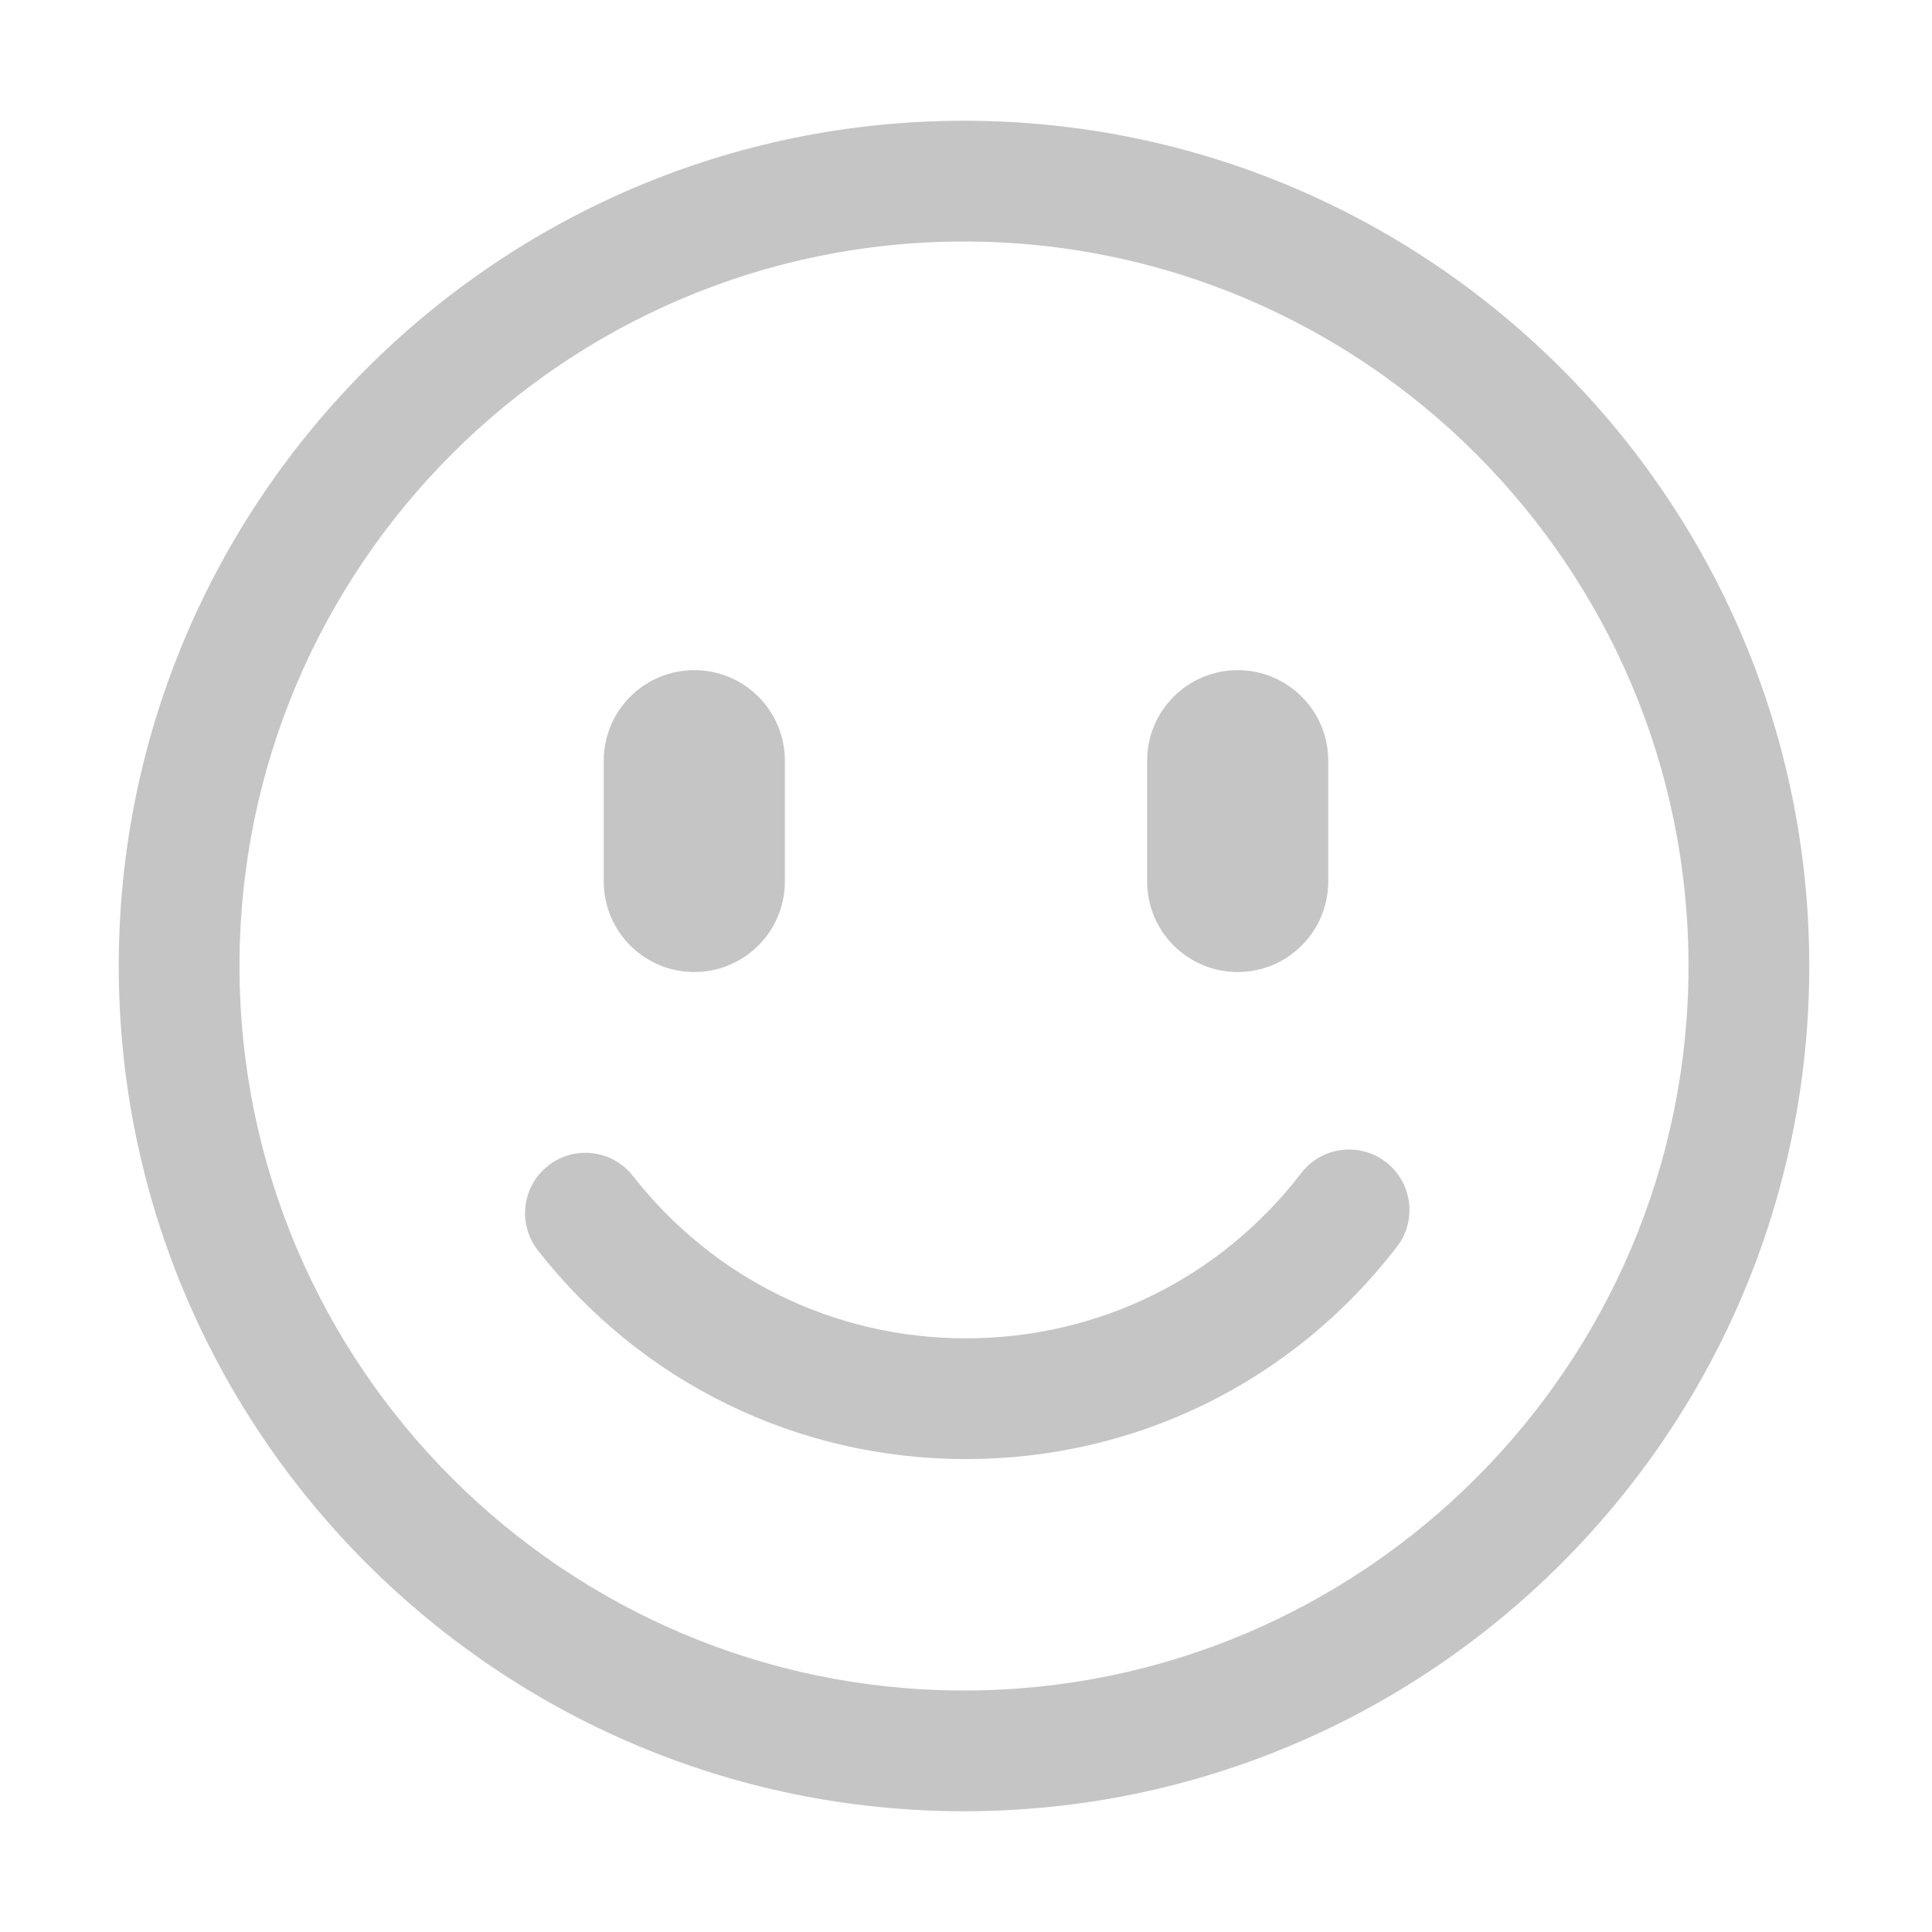
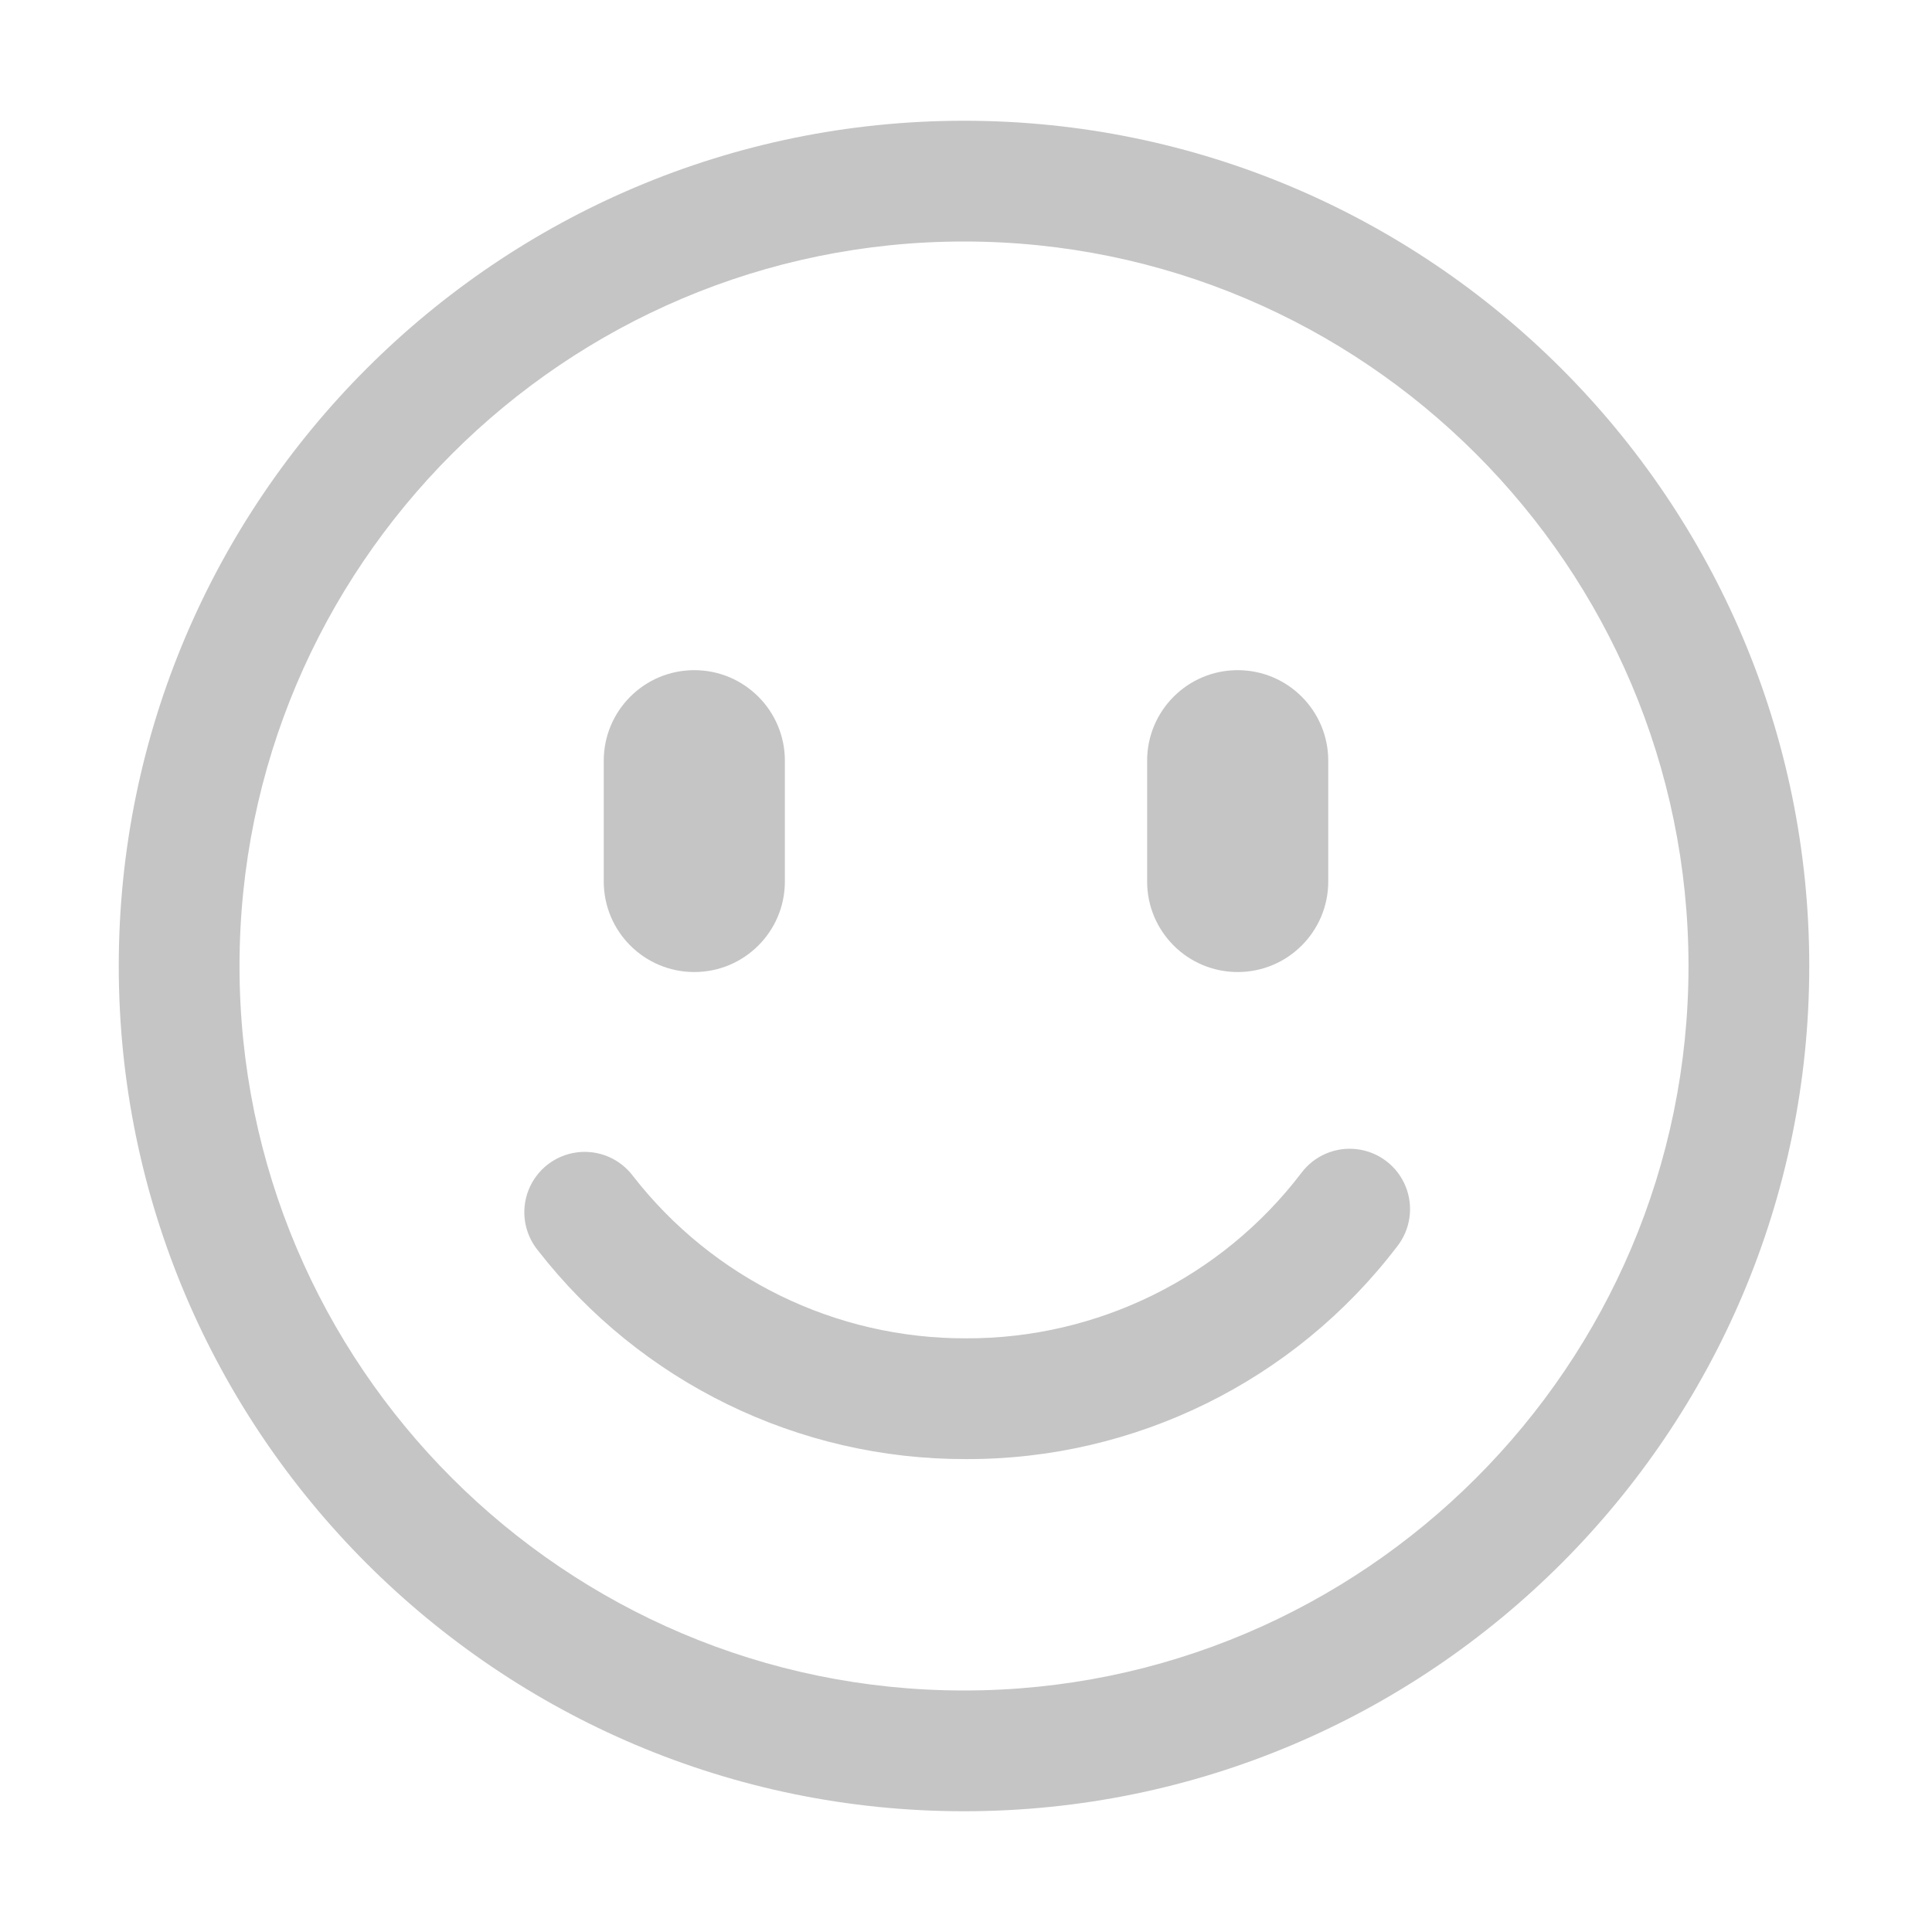
- <svg xmlns="http://www.w3.org/2000/svg" t="1573913084719" class="icon" viewBox="0 0 1024 1024" version="1.1" p-id="2436" width="32" height="32">
-   <defs>
-     <style type="text/css" />
-   </defs>
-   <path d="M510.944 960c-247.04 0-448-200.96-448-448s200.992-448 448-448 448 200.96 448 448-200.96 448-448 448z m0-832c-211.744 0-384 172.256-384 384s172.256 384 384 384 384-172.256 384-384-172.256-384-384-384z" fill="#C5C5C5" p-id="2437" />
-   <path d="M512 773.344c-89.184 0-171.904-40.32-226.912-110.624-10.88-13.92-8.448-34.016 5.472-44.896 13.888-10.912 34.016-8.48 44.928 5.472 42.784 54.688 107.136 86.048 176.512 86.048 70.112 0 134.88-31.904 177.664-87.552 10.784-14.016 30.848-16.672 44.864-5.888 14.016 10.784 16.672 30.88 5.888 44.864C685.408 732.32 602.144 773.344 512 773.344zM368 515.2c-26.528 0-48-21.472-48-48v-64c0-26.528 21.472-48 48-48s48 21.472 48 48v64c0 26.496-21.504 48-48 48zM656 515.2c-26.496 0-48-21.472-48-48v-64c0-26.528 21.504-48 48-48s48 21.472 48 48v64c0 26.496-21.504 48-48 48z" fill="#C5C5C5" p-id="2438" />
+ <svg xmlns="http://www.w3.org/2000/svg" viewBox="0 0 1024 1024" width="16" height="16" version="1.1">
+   <path d="M510.944 960c-247.04 0-448-200.96-448-448s200.992-448 448-448 448 200.96 448 448-200.96 448-448 448z m0-832c-211.744 0-384 172.256-384 384s172.256 384 384 384 384-172.256 384-384-172.256-384-384-384zM512 773.344a286.4 286.4 0 0 1-226.912-110.624 32 32 0 1 1 50.4-39.424A222.784 222.784 0 0 0 512 709.344a222.56 222.56 0 0 0 177.664-87.552 32 32 0 1 1 50.752 38.976A286.112 286.112 0 0 1 512 773.344zM368 515.2a48 48 0 0 1-48-48v-64a48 48 0 1 1 96 0v64a48 48 0 0 1-48 48z m288 0a48 48 0 0 1-48-48v-64a48 48 0 1 1 96 0v64a48 48 0 0 1-48 48z" fill="#C5C5C5" />
</svg>
